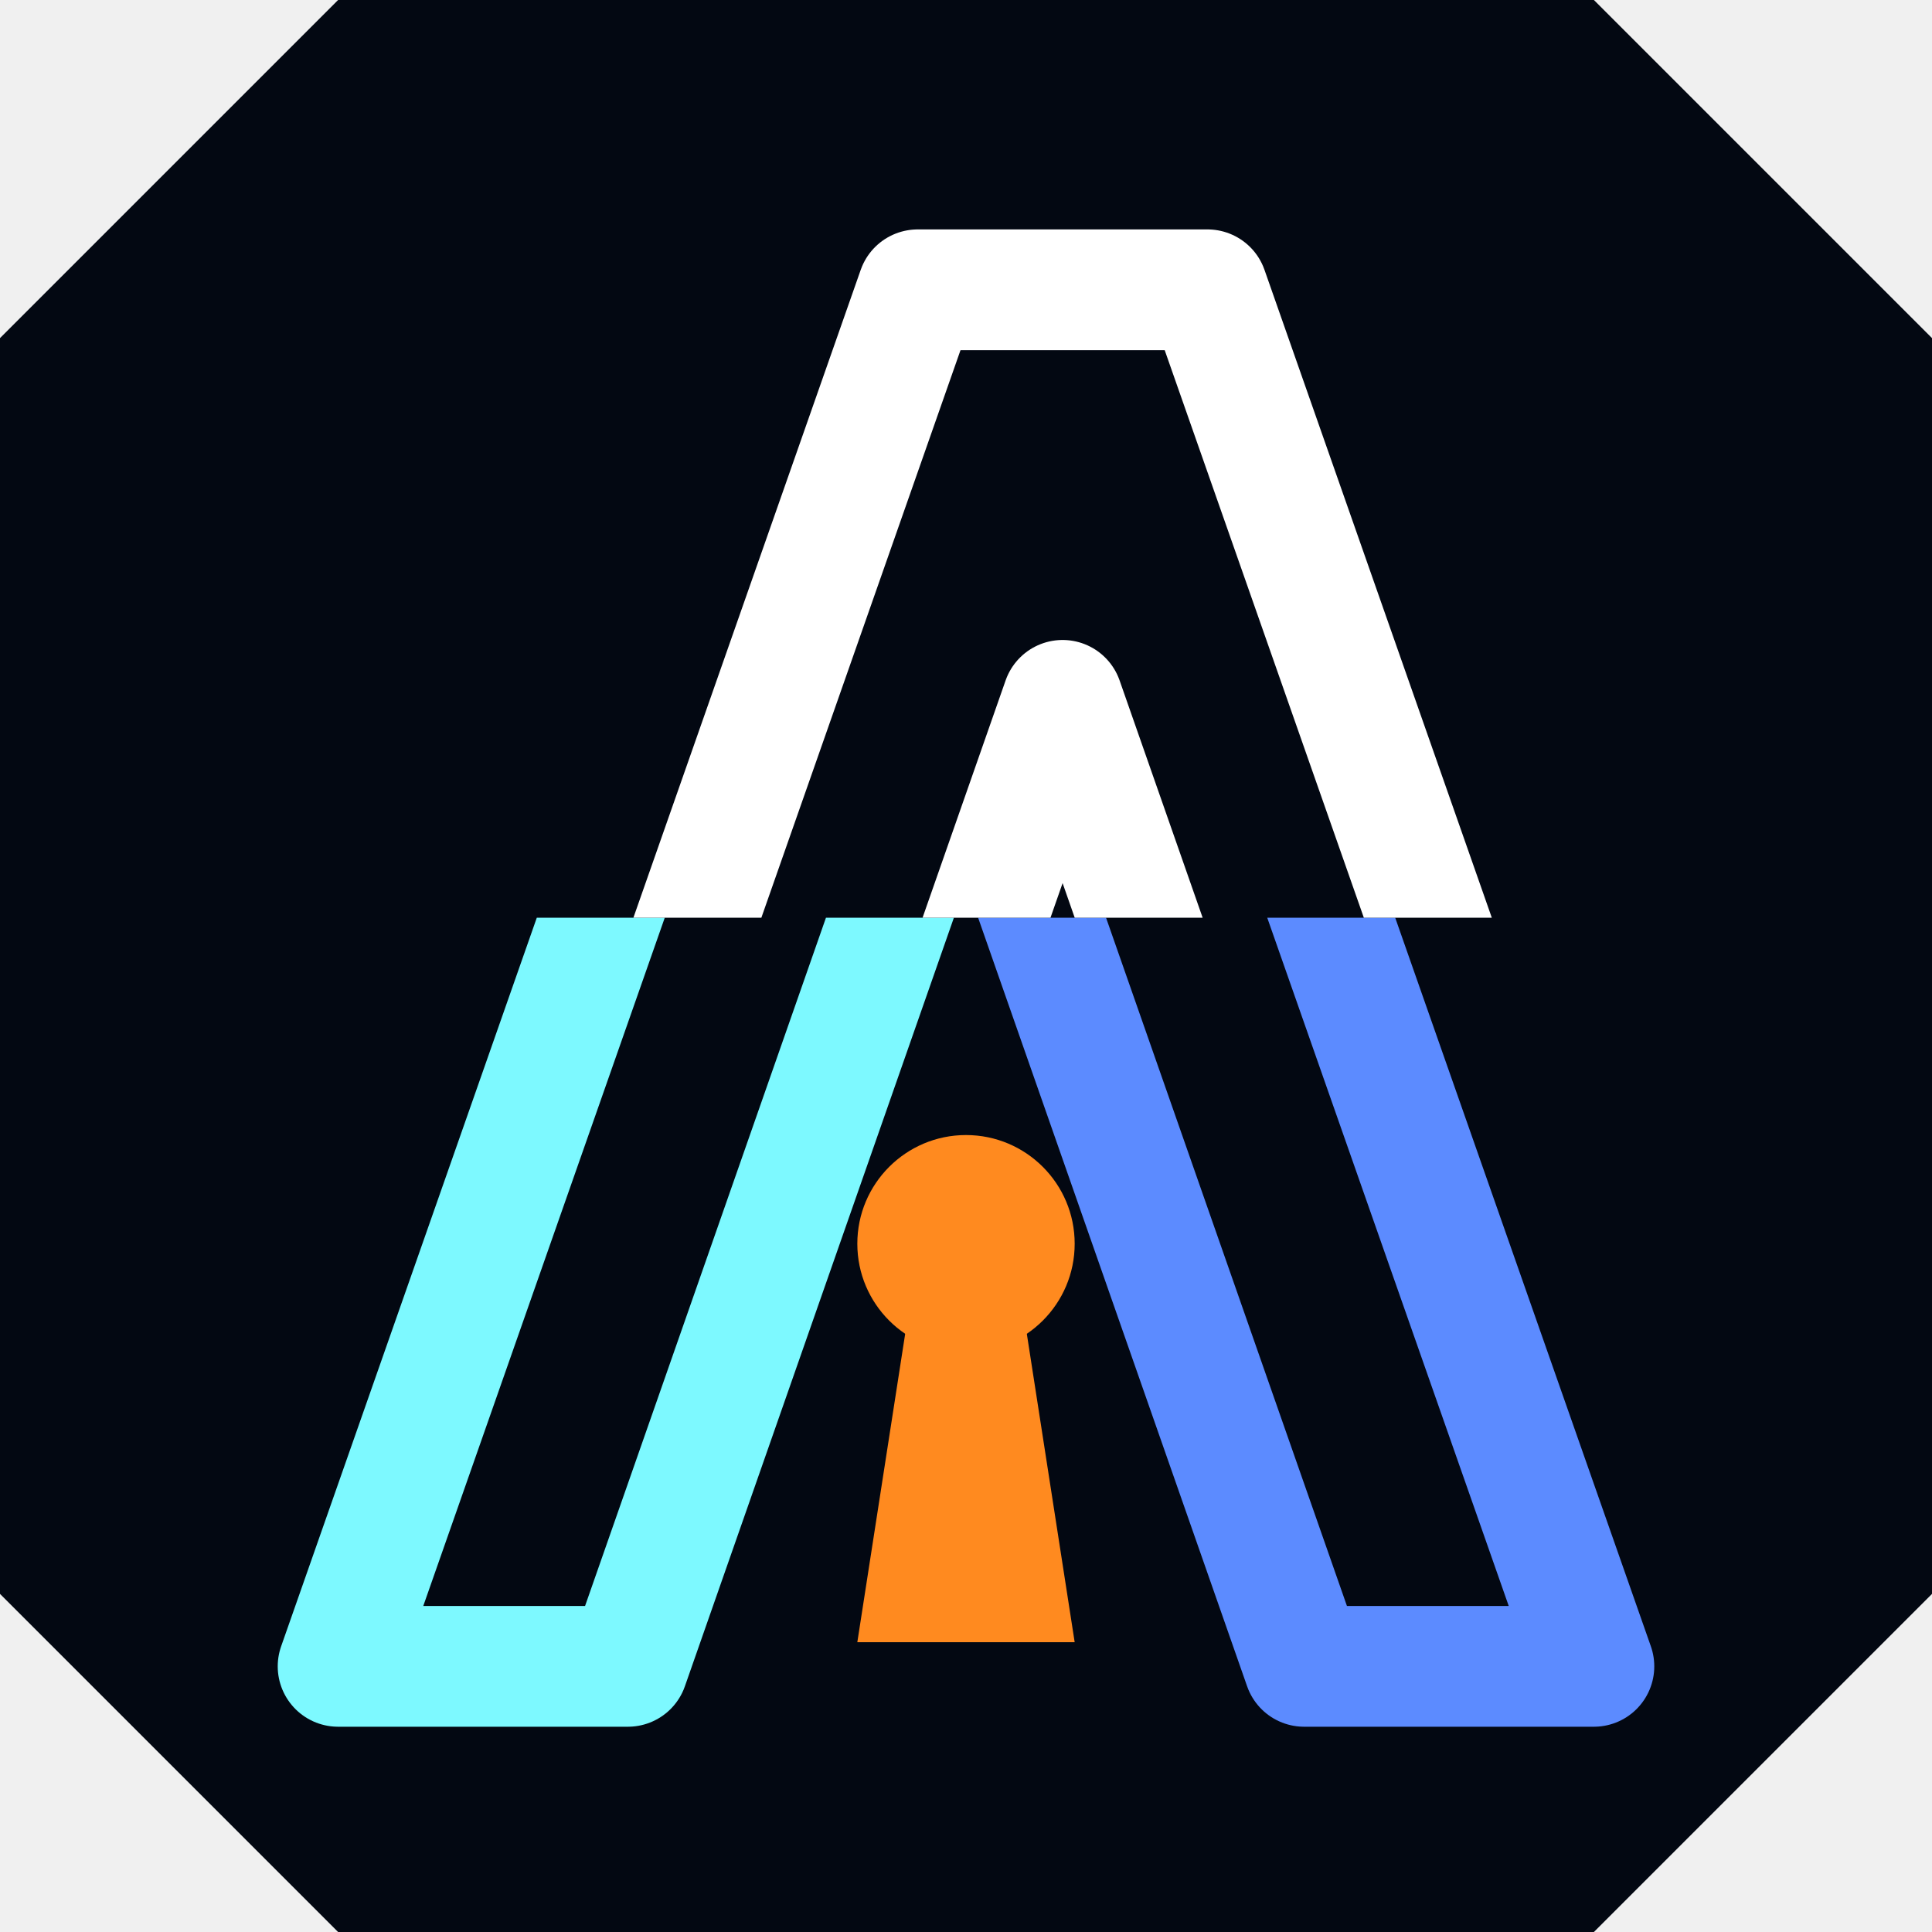
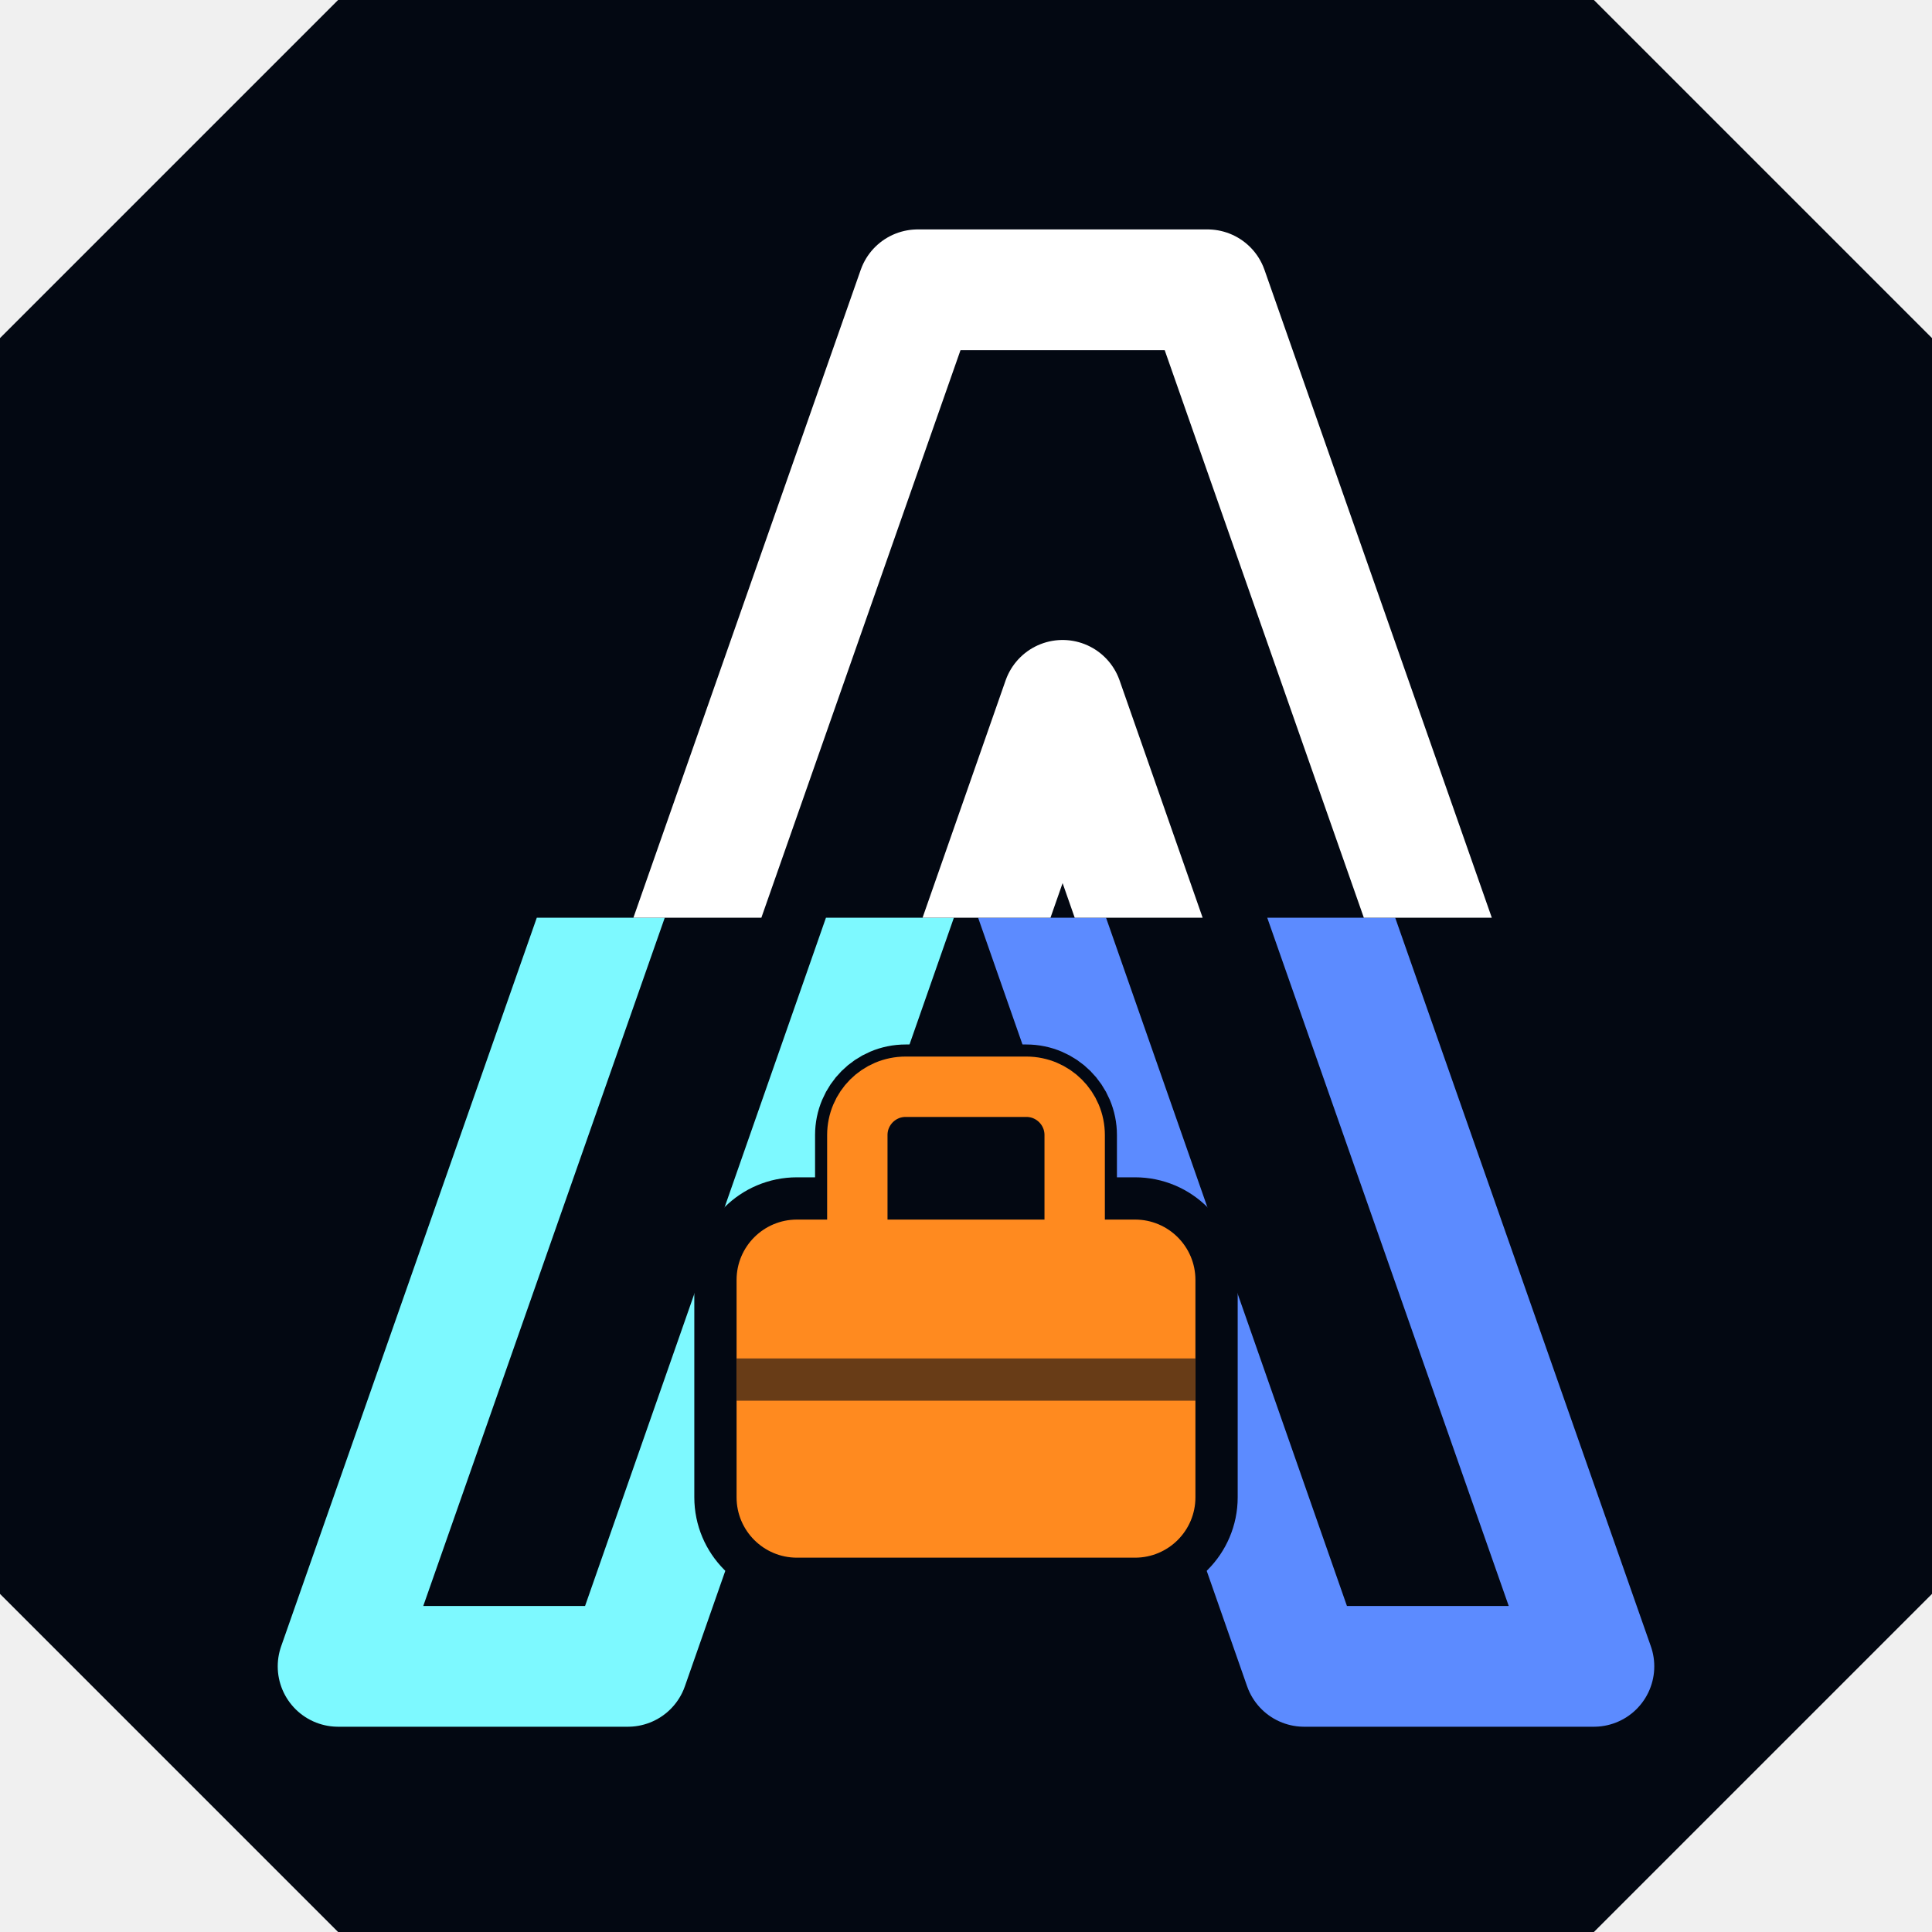
<svg xmlns="http://www.w3.org/2000/svg" viewBox="0 0 160 160" width="32" height="32">
  <defs>
    <polygon id="a" points="28,138 68,24 92,24 132,138 108,138 80,58 52,138" />
    <clipPath id="bl">
      <rect x="0" y="76" width="80" height="90" />
    </clipPath>
    <clipPath id="br">
      <rect x="80" y="76" width="80" height="90" />
    </clipPath>
    <clipPath id="t">
      <rect x="0" y="0" width="160" height="76" />
    </clipPath>
  </defs>
  <polygon points="28,0 132,0 160,28 160,132 132,160 28,160 0,132 0,28" fill="#030812" />
  <g stroke-linejoin="round" fill="none" stroke-width="10">
    <g clip-path="url(#bl)" stroke="#7DF9FF">
      <use href="#a" />
    </g>
    <g clip-path="url(#br)" stroke="#5C8BFF">
      <use href="#a" />
    </g>
    <g transform="translate(8,0)">
      <g clip-path="url(#t)" stroke="#FFFFFF">
        <use href="#a" />
      </g>
    </g>
  </g>
-   <circle cx="80" cy="103" r="9" fill="#FF8A1F" />
-   <polygon points="75.5,107 84.5,107 89,136 71,136" fill="#FF8A1F" />
+   <g stroke="#030812" stroke-width="7" stroke-linejoin="round" fill="#030812">
+     <path d="M71,102 v-8 a4 4 0 0 1 4,-4 h10 a4 4 0 0 1 4,4 v8" fill="none" />
+     <rect x="61" y="101" width="38" height="28" rx="5" />
+   </g>
+   <path d="M71,102 v-8 a4 4 0 0 1 4,-4 h10 a4 4 0 0 1 4,4 v8" fill="none" stroke="#FF8A1F" stroke-width="5" />
+   <rect x="61" y="101" width="38" height="28" rx="5" fill="#FF8A1F" />
+   <rect x="61" y="112.5" width="38" height="3.5" fill="#030812" opacity="0.6" />
</svg>
